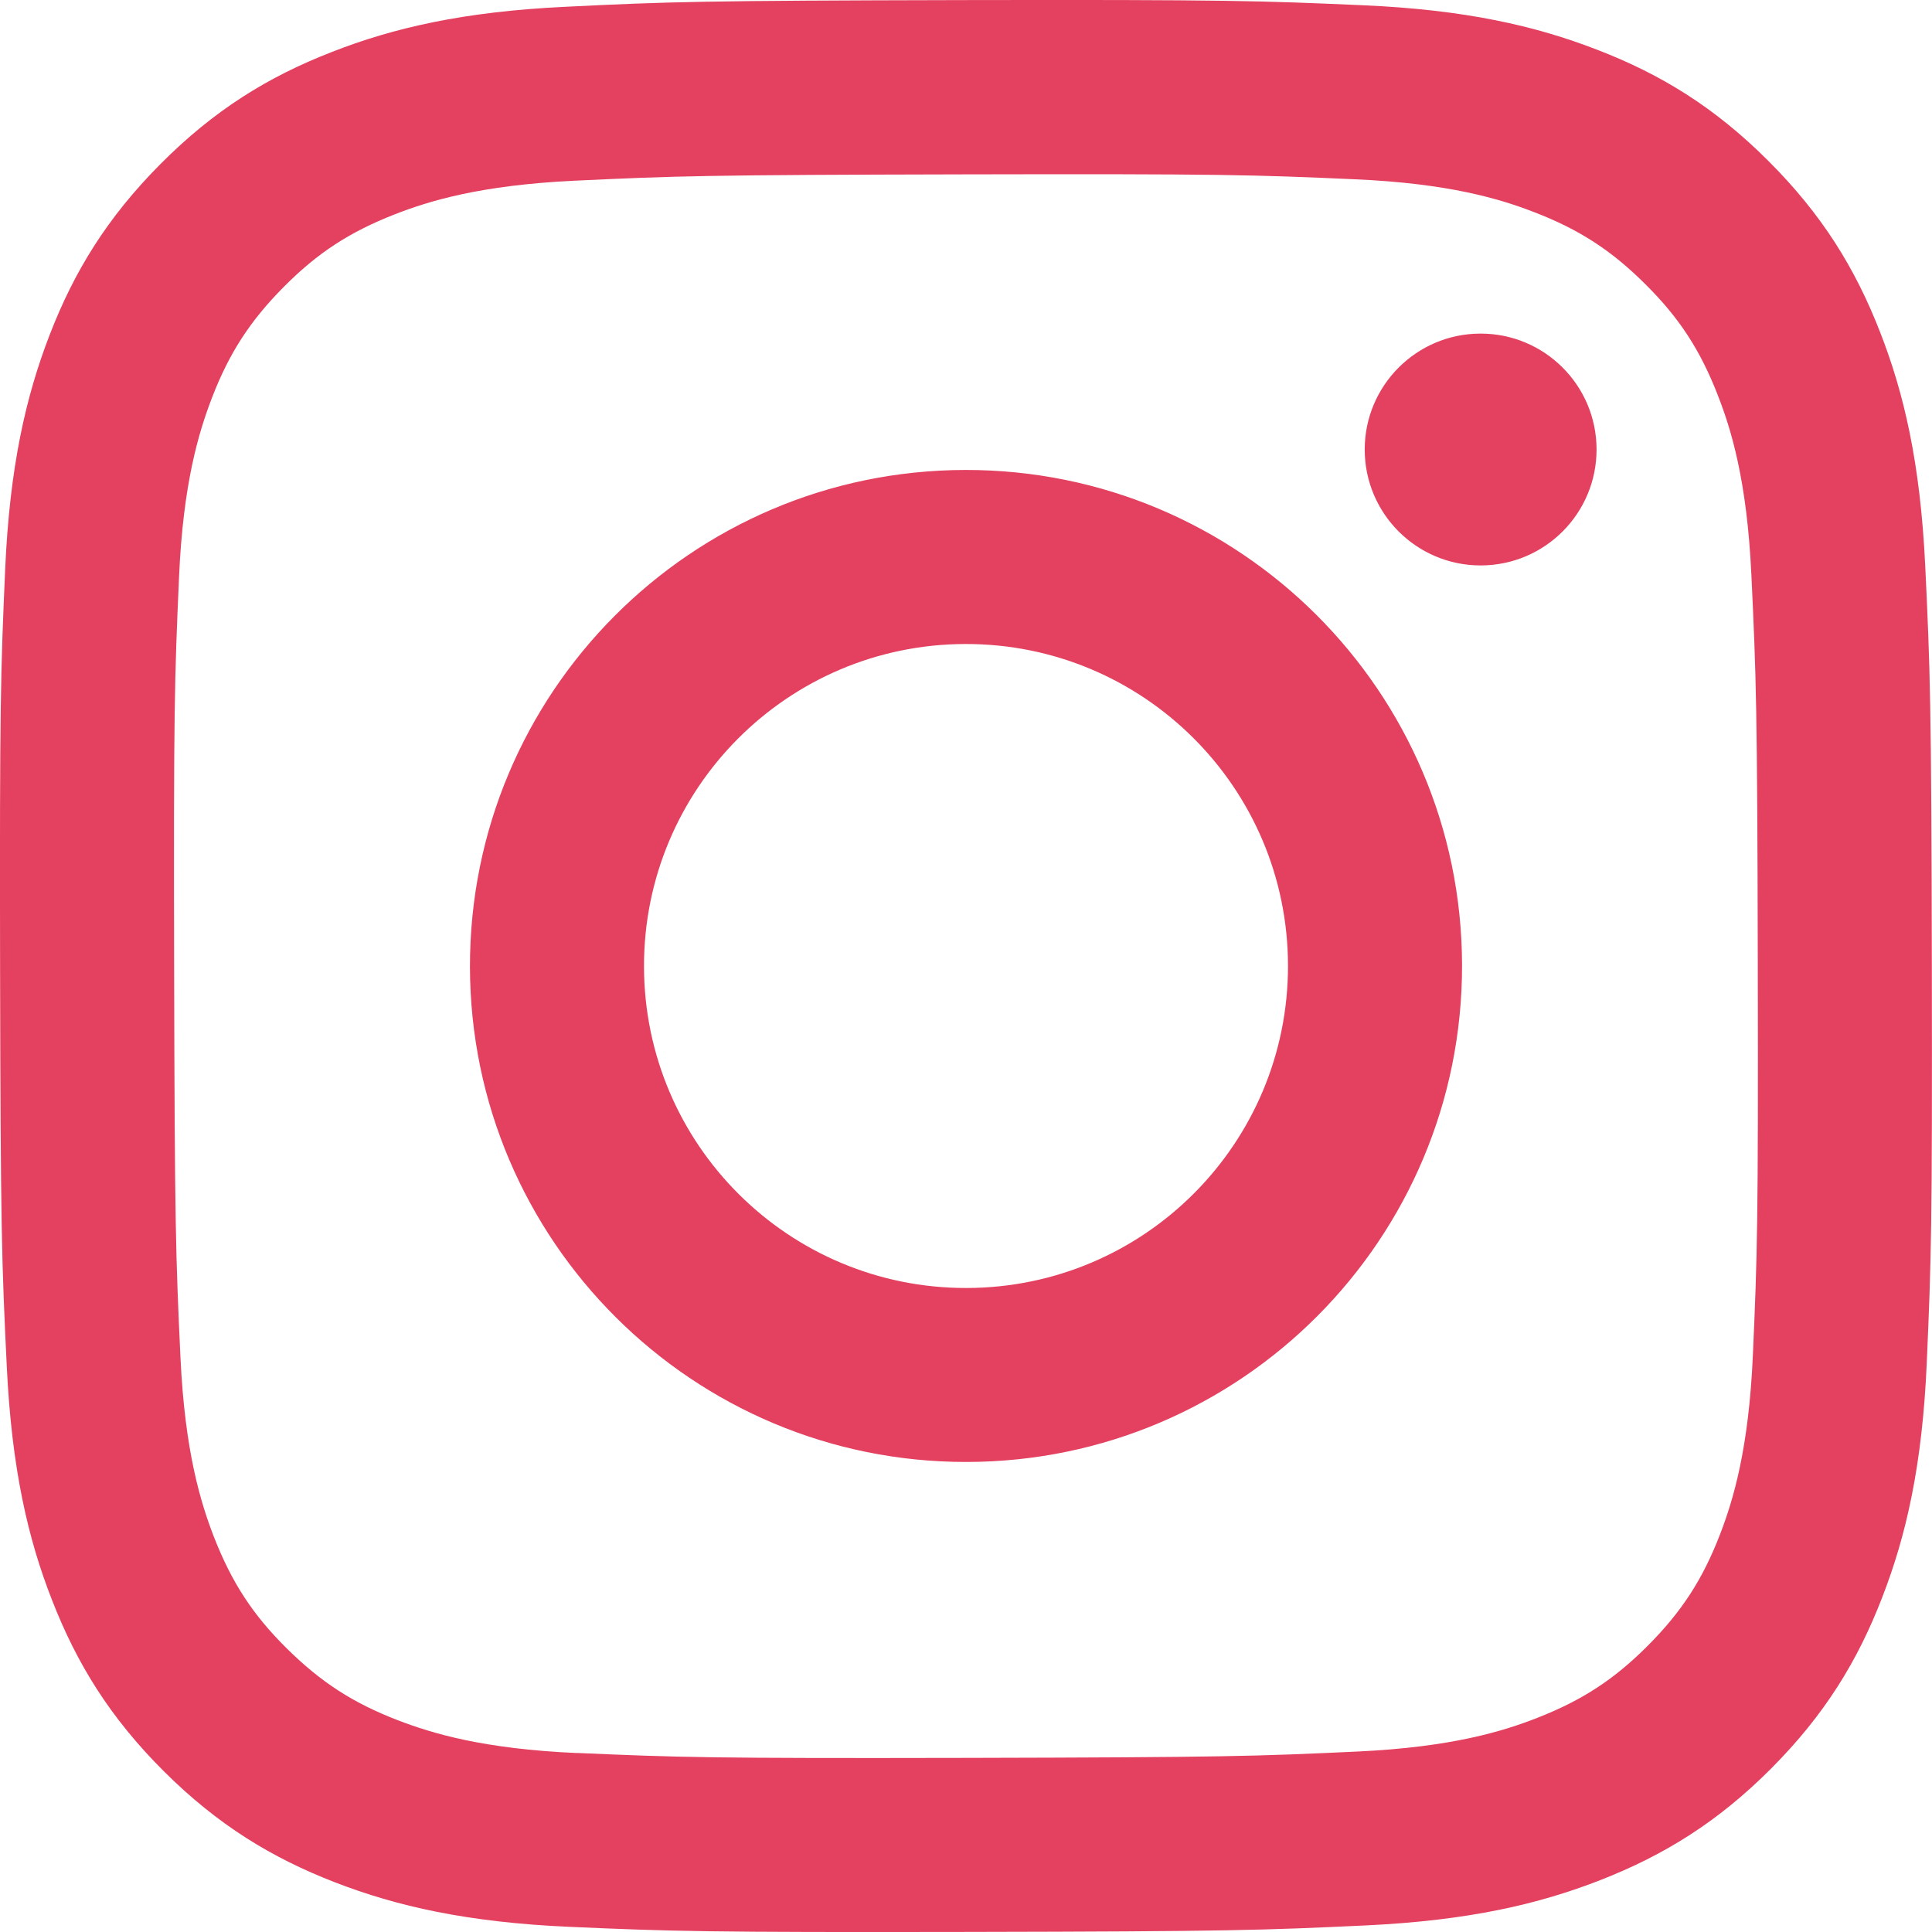
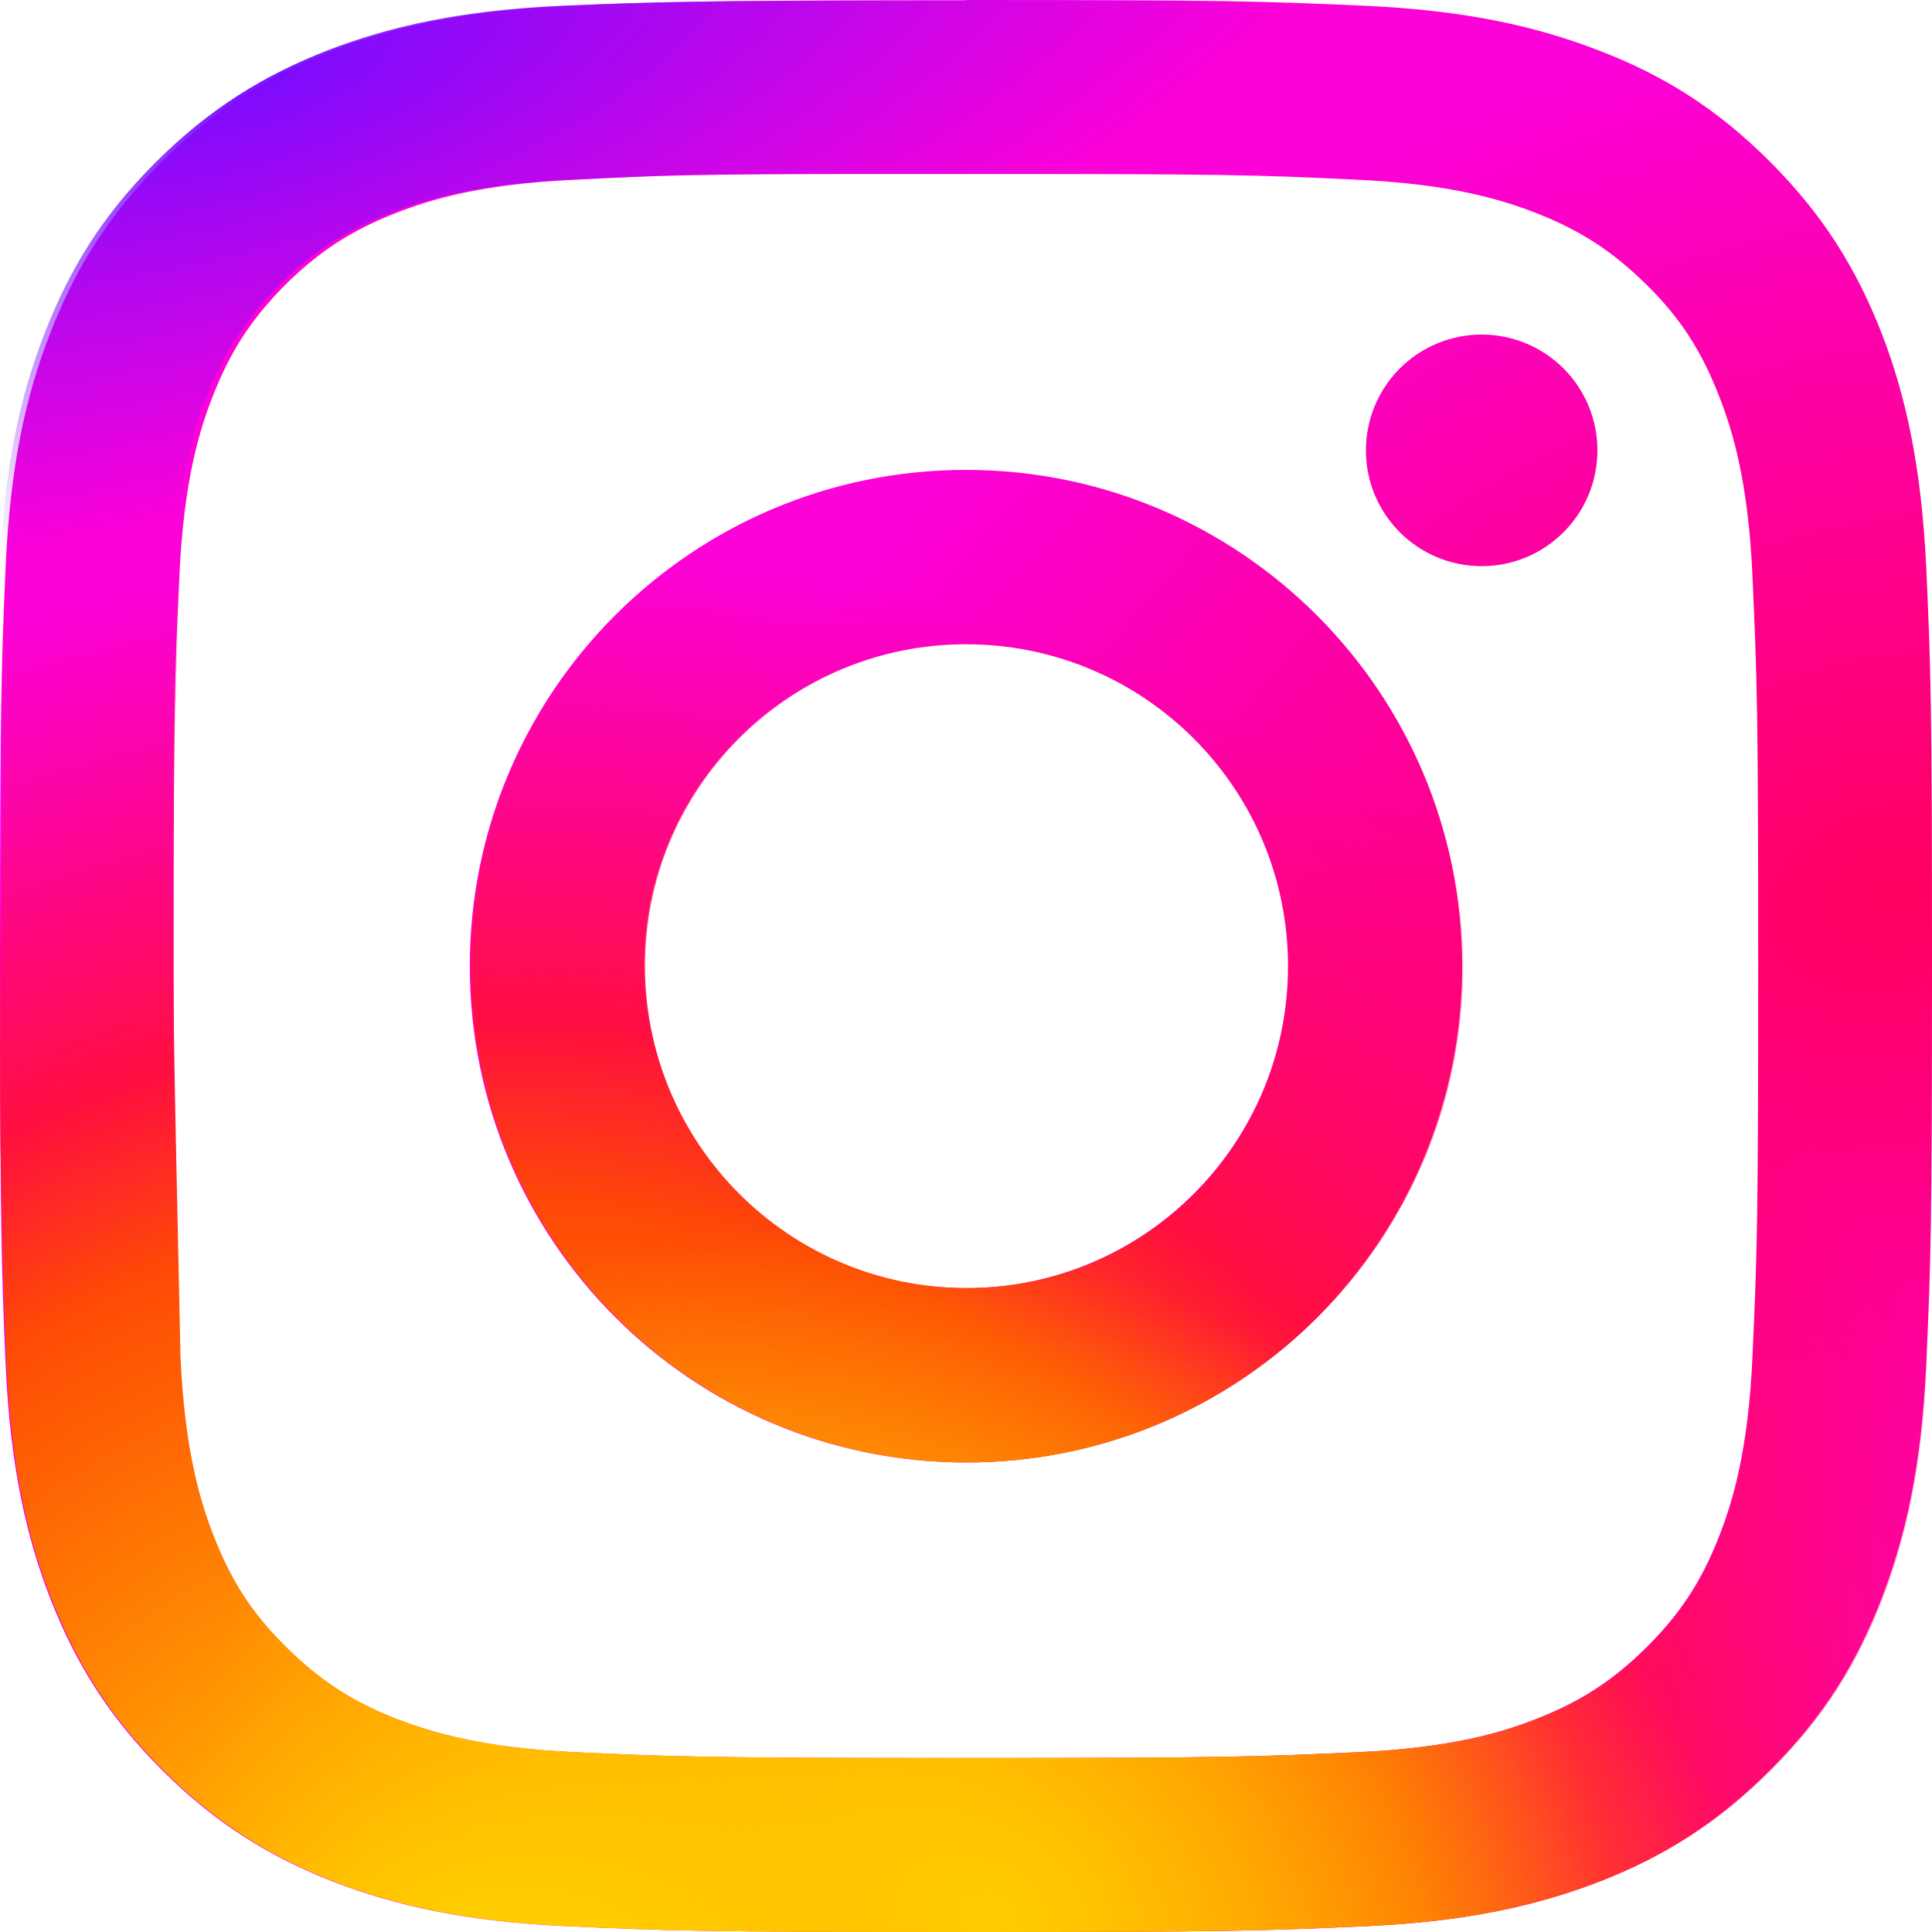
- <svg xmlns="http://www.w3.org/2000/svg" fill="#E4405F" role="img" viewBox="0 0 24 24">
-   <path d="M7.03.084c-1.277.06-2.149.264-2.911.563-.789.307-1.458.72-2.123 1.388-.665.668-1.075 1.337-1.38 2.127-.295.764-.496 1.637-.552 2.914-.056 1.278-.069 1.688-.063 4.947.006 3.259.021 3.667.083 4.947.061 1.276.264 2.148.564 2.911.308.789.72 1.457 1.388 2.123.668.665 1.337 1.074 2.128 1.38.763.295 1.636.496 2.913.552 1.277.056 1.688.069 4.946.063 3.258-.006 3.668-.021 4.948-.081 1.28-.061 2.147-.265 2.91-.563.789-.309 1.458-.72 2.123-1.388.665-.668 1.075-1.338 1.379-2.128.296-.763.497-1.636.552-2.912.056-1.281.069-1.69.063-4.948-.006-3.258-.021-3.667-.082-4.947-.061-1.28-.264-2.149-.563-2.912-.308-.789-.72-1.457-1.388-2.123C21.298 1.33 20.628.921 19.838.617 19.074.321 18.202.12 16.924.065 15.647.009 15.236-.005 11.977.001 8.718.008 8.31.021 7.03.084m.14 21.693c-1.17-.051-1.805-.245-2.229-.408-.561-.216-.96-.477-1.382-.895-.422-.418-.681-.819-.9-1.378-.164-.423-.362-1.058-.417-2.228-.059-1.264-.072-1.644-.079-4.848-.007-3.204.005-3.583.061-4.848.05-1.169.246-1.805.408-2.228.216-.561.476-.96.895-1.382.419-.422.818-.681 1.378-.9.423-.165 1.058-.361 2.227-.417 1.266-.06 1.645-.072 4.848-.079 3.203-.007 3.583.005 4.849.061 1.169.051 1.805.244 2.228.408.561.216.96.475 1.382.895.422.419.682.818.9 1.379.165.422.362 1.056.417 2.226.06 1.266.074 1.645.08 4.848.006 3.203-.005 3.583-.061 4.848-.051 1.17-.245 1.806-.408 2.229-.216.56-.476.96-.895 1.381-.419.421-.818.681-1.378.9-.422.165-1.058.362-2.226.417-1.266.059-1.645.072-4.849.079-3.204.007-3.583-.006-4.848-.061M16.953 5.586A1.44 1.44 0 1 0 18.39 4.144a1.44 1.44 0 0 0-1.437 1.442M5.838 12.012c.007 3.403 2.771 6.156 6.173 6.149 3.403-.006 6.157-2.77 6.151-6.173-.006-3.403-2.771-6.157-6.174-6.15-3.403.007-6.156 2.771-6.15 6.174M8 12.008a4 4 0 1 1 4.008 3.992A4 4 0 0 1 8 12.008" />
+ <svg xmlns="http://www.w3.org/2000/svg" xml:space="preserve" viewBox="0 0 680 680">
+   <defs>
+     <radialGradient id="a" cx="1270.13" cy="541.97" r="47.48" gradientTransform="matrix(-8.8 2.48 1.79 6.35 10873.12 -6274.96)" gradientUnits="userSpaceOnUse">
+       <stop offset="0" stop-color="#ff005f" />
+       <stop offset="1" stop-color="#fc01d8" />
+     </radialGradient>
+     <radialGradient id="c" cx="1091.2" cy="772.79" r="58.95" gradientTransform="rotate(120 -992.7 3554.6)scale(-3.81 4.96)" gradientUnits="userSpaceOnUse">
+       <stop offset="0" stop-color="#fc0" />
+       <stop offset="1" stop-color="#fc0" stop-opacity="0" />
+     </radialGradient>
+     <radialGradient id="b" cx="1160.06" cy="706.17" r="47.48" gradientTransform="matrix(0 -11.43 -12.13 0 8745.01 13994.49)" gradientUnits="userSpaceOnUse">
+       <stop offset="0" stop-color="#fc0" />
+       <stop offset=".12" stop-color="#fc0" />
+       <stop offset=".57" stop-color="#fe4a05" />
+       <stop offset=".69" stop-color="#ff0f3f" />
+       <stop offset="1" stop-color="#fe0657" stop-opacity="0" />
+     </radialGradient>
+     <radialGradient id="d" cx="1232.01" cy="1049.78" r="60.84" gradientTransform="matrix(-6.8 1.91 .65 2.32 7779.96 -4761.92)" gradientUnits="userSpaceOnUse">
+       <stop offset="0" stop-color="#780cff" />
+       <stop offset="1" stop-color="#820bff" stop-opacity="0" />
+     </radialGradient>
+   </defs>
+   <path fill="url(#a)" d="M340.05 0v.1c-13.94 0-16.6.03-28.67.03-58.69.12-81.03.53-111.63 1.89-36.17 1.61-60.9 7.4-82.55 15.74-22.32 8.75-41.28 20.32-60.24 39.16s-30.52 37.82-39.26 60.3C9.23 138.87 3.58 163.5 1.97 199.7.45 234 .04 250.8 0 329.76v10.14l.02 13.98c.06 74.4.46 92.72 1.95 126.28 1.61 36.2 7.4 60.96 15.73 82.5 8.74 22.33 20.3 41.3 39.26 60.28s37.92 30.55 60.24 39.3c21.64 8.34 46.38 14.13 82.55 15.74 36.28 1.61 47.9 2.02 140.13 2.02h.24c92.17 0 103.82-.4 140.09-2.02 36.16-1.61 60.9-7.4 82.55-15.74 22.32-8.75 41.28-20.32 60.23-39.3 18.96-18.84 30.52-37.81 39.26-60.29 8.34-21.66 14.12-46.3 15.73-82.5C679.6 443.84 680 432.24 680 340v-.19c0-92.13-.4-103.92-2.02-140.1-1.74-36.2-7.4-60.96-15.73-82.49-8.74-22.34-20.3-41.31-39.26-60.29s-37.78-30.54-60.23-39.16C541.1 9.42 516.37 3.63 480.2 2.02 443.79.41 432.3 0 340.05 0m-30.6 61.23h30.53c90.75 0 101.5.27 137.4 2.02 33.21 1.48 51.1 7 63.2 11.7 15.86 6.2 27.15 13.6 39.12 25.44s19.23 23.28 25.41 39.16c4.7 11.98 10.22 30.01 11.7 63.12 1.61 35.8 2.02 46.56 2.02 137.4 0 90.83-.4 101.47-2.02 137.4-1.48 33.1-7 51.14-11.7 63.11-6.18 15.88-13.58 27.19-25.41 39.03-11.97 11.84-23.26 19.24-39.12 25.43-11.97 4.71-29.99 10.23-63.2 11.71-35.9 1.62-46.65 2.02-137.4 2.02-90.76 0-101.51-.4-137.41-2.02-33.2-1.48-51.1-7.13-63.2-11.7-15.86-6.2-27.15-13.6-39.12-25.44s-19.22-23.15-25.4-39.03c-4.71-11.97-10.22-30-11.7-63.11-1.62-35.8-2.02-46.57-2.02-137.4s.27-101.47 2.02-137.4c1.48-33.1 6.99-51.14 11.7-63.12 6.18-15.88 13.57-27.18 25.4-39.16 11.97-11.84 23.26-19.24 39.13-25.43 11.96-4.71 29.98-10.23 63.19-11.71 31.46-1.61 43.56-2.02 106.89-2.02m212.03 56.52a40.73 40.73 0 0 0-40.73 40.78 40.73 40.73 0 1 0 81.48 0 40.73 40.73 0 0 0-40.75-40.78m-181.5 47.64c-96.4 0-174.65 78.19-174.65 174.68s78.25 174.67 174.65 174.67 174.65-78.18 174.65-174.67c0-96.5-78.25-174.68-174.65-174.68m0 61.37c62.65 0 113.34 50.73 113.34 113.3s-50.69 113.32-113.34 113.32-113.34-50.74-113.34-113.31 50.82-113.31 113.34-113.31" />
+   <path fill="url(#b)" d="M311.75.1C253.06.23 230.73.63 200.12 2c-36.17 1.61-60.9 7.4-82.55 15.74C95.25 26.5 76.29 38.06 57.33 56.9c-18.95 18.84-30.52 37.82-39.26 60.3-8.47 21.67-14.11 46.3-15.73 82.5-.93 95.92-4.77 171.55 0 280.44 1.62 36.2 7.4 60.97 15.74 82.5 8.73 22.34 20.3 41.31 39.25 60.29 18.96 18.97 37.92 30.55 60.24 39.3 21.64 8.34 46.38 14.12 82.55 15.74 36.28 1.61 47.9 2.02 140.13 2.02h.25c92.16 0 103.8-.4 140.08-2.02 36.17-1.62 60.9-7.4 82.55-15.75 22.32-8.74 41.28-20.32 60.24-39.3 18.95-18.83 30.52-37.8 39.26-60.28 8.33-21.67 14.11-46.3 15.73-82.5.69-97.2.43.8 0-280.45-1.75-36.2-7.4-60.96-15.73-82.5-8.74-22.33-20.3-41.3-39.26-60.28-18.96-18.97-37.78-30.55-60.24-39.16C541.5 9.4 516.75 3.61 480.58 2 399.62-.64 378.56.09 311.75.1m-1.92 61.1c56.8.05 122.76-.16 167.93 2.03 33.2 1.48 51.09 7 63.19 11.7 31.51 13.43 53.13 35.84 64.53 64.6 4.71 11.98 10.22 30.01 11.7 63.11 2.17 100.42 4.53 173.53 0 274.8-1.48 33.1-6.99 51.14-11.7 63.12-6.18 15.88-13.58 27.18-25.4 39.02-11.97 11.85-23.27 19.25-39.13 25.44-11.97 4.71-29.98 10.23-63.2 11.7-35.9 1.62-46.65 2.03-137.4 2.03s-101.51-.4-137.4-2.02c-33.22-1.48-51.1-7.13-63.2-11.71-15.86-6.2-27.16-13.6-39.12-25.44-11.97-11.84-19.23-23.14-25.41-39.02-4.71-11.98-10.22-30.01-11.7-63.12-1.97-100.24-4.87-173.76 0-274.8 1.48-33.1 6.99-51.13 11.7-63.11 6.18-15.88 13.58-27.18 25.4-39.16 11.97-11.84 23.27-19.25 39.13-25.44 11.97-4.7 29.98-10.22 63.2-11.7 31.45-1.62 43.55-2.02 106.88-2.02m30.52 104.17c-96.4 0-174.65 78.18-174.65 174.67 0 96.5 78.25 174.68 174.65 174.68S515 436.53 515 340.04s-78.25-174.67-174.65-174.67m0 61.36c62.65 0 113.34 50.74 113.34 113.31S403 453.36 340.35 453.36s-113.34-50.74-113.34-113.32 50.82-113.3 113.34-113.3" />
+   <path fill="url(#c)" d="M340.05 0v.1c-13.94 0-16.6.03-28.67.03-58.69.12-81.03.53-111.63 1.89-36.17 1.61-60.9 7.4-82.55 15.74-22.32 8.75-41.28 20.32-60.24 39.16s-30.52 37.82-39.26 60.3C9.23 138.87 3.58 163.5 1.97 199.7.45 234 .04 250.8 0 329.76v10.14l.02 13.98c.06 74.4.46 92.72 1.95 126.28 1.61 36.2 7.4 60.96 15.73 82.5 8.74 22.33 20.3 41.3 39.26 60.28s37.92 30.55 60.24 39.3c21.64 8.34 46.38 14.13 82.55 15.74 36.28 1.61 47.9 2.02 140.13 2.02h.24c92.17 0 103.82-.4 140.09-2.02 36.16-1.61 60.9-7.4 82.55-15.74 22.32-8.75 41.28-20.32 60.23-39.3 18.96-18.84 30.52-37.81 39.26-60.29 8.34-21.66 14.12-46.3 15.73-82.5C679.6 443.84 680 432.24 680 340v-.19c0-92.13-.4-103.92-2.02-140.1-1.74-36.2-7.4-60.96-15.73-82.49-8.74-22.34-20.3-41.31-39.26-60.29s-37.78-30.54-60.23-39.16c-21.65-8.34-46.39-14.13-82.55-15.74C443.79.41 432.3 0 340.05 0m-30.6 61.23h30.53c90.75 0 101.5.27 137.4 2.02 33.21 1.48 51.1 7 63.2 11.7 31.51 13.43 53.13 35.84 64.53 64.6 4.7 11.98 10.22 30.01 11.7 63.12 1.61 35.8 2.02 46.56 2.02 137.4 0 90.83-.4 101.47-2.02 137.4-1.48 33.1-7 51.14-11.7 63.11-6.18 15.88-13.58 27.19-25.41 39.03-11.97 11.84-23.26 19.24-39.12 25.43-11.97 4.71-29.99 10.23-63.2 11.71-35.9 1.62-46.65 2.02-137.4 2.02-90.76 0-101.51-.4-137.41-2.02-33.2-1.48-51.1-7.13-63.2-11.7-15.86-6.2-27.15-13.6-39.12-25.44s-19.22-23.15-25.4-39.03c-4.71-11.97-10.22-30-11.7-63.11-1.62-35.8-2.02-46.57-2.02-137.4s.27-101.47 2.02-137.4c1.48-33.1 6.99-51.14 11.7-63.12 6.18-15.88 13.57-27.18 25.4-39.16 11.97-11.84 23.26-19.24 39.13-25.43 11.96-4.71 29.98-10.23 63.19-11.71 31.46-1.61 43.56-2.02 106.89-2.02m30.53 104.16c-96.4 0-174.65 78.19-174.65 174.68s78.25 174.67 174.65 174.67 174.65-78.18 174.65-174.67c0-96.5-78.25-174.68-174.65-174.68m0 61.37c62.65 0 113.34 50.73 113.34 113.3s-50.69 113.32-113.34 113.32-113.34-50.74-113.34-113.31 50.82-113.31 113.34-113.31" />
+   <path fill="url(#d)" d="M338.08 0v.1c-13.94 0-16.6.02-28.67.03-58.69.12-81.03.53-111.63 1.89-36.17 1.61-60.9 7.4-82.56 15.74C92.91 26.51 73.95 38.08 55 56.92s-30.52 37.82-39.26 60.3C7.26 138.87 1.61 163.5 0 199.7 198.7 295 670 24.99 478.24 2.02 441.82.41 430.34 0 338.08 0m-30.6 61.23h30.53c90.75 0 101.5.27 137.4 2.02-413.92 143.05.25.21-414.23 139.42 1.47-33.1 6.99-51.14 11.7-63.12 6.18-15.88 13.57-27.18 25.4-39.16 11.97-11.84 23.26-19.24 39.13-25.43 11.96-4.71 29.98-10.23 63.19-11.71 31.46-1.61 43.56-2.02 106.89-2.02" />
</svg>
